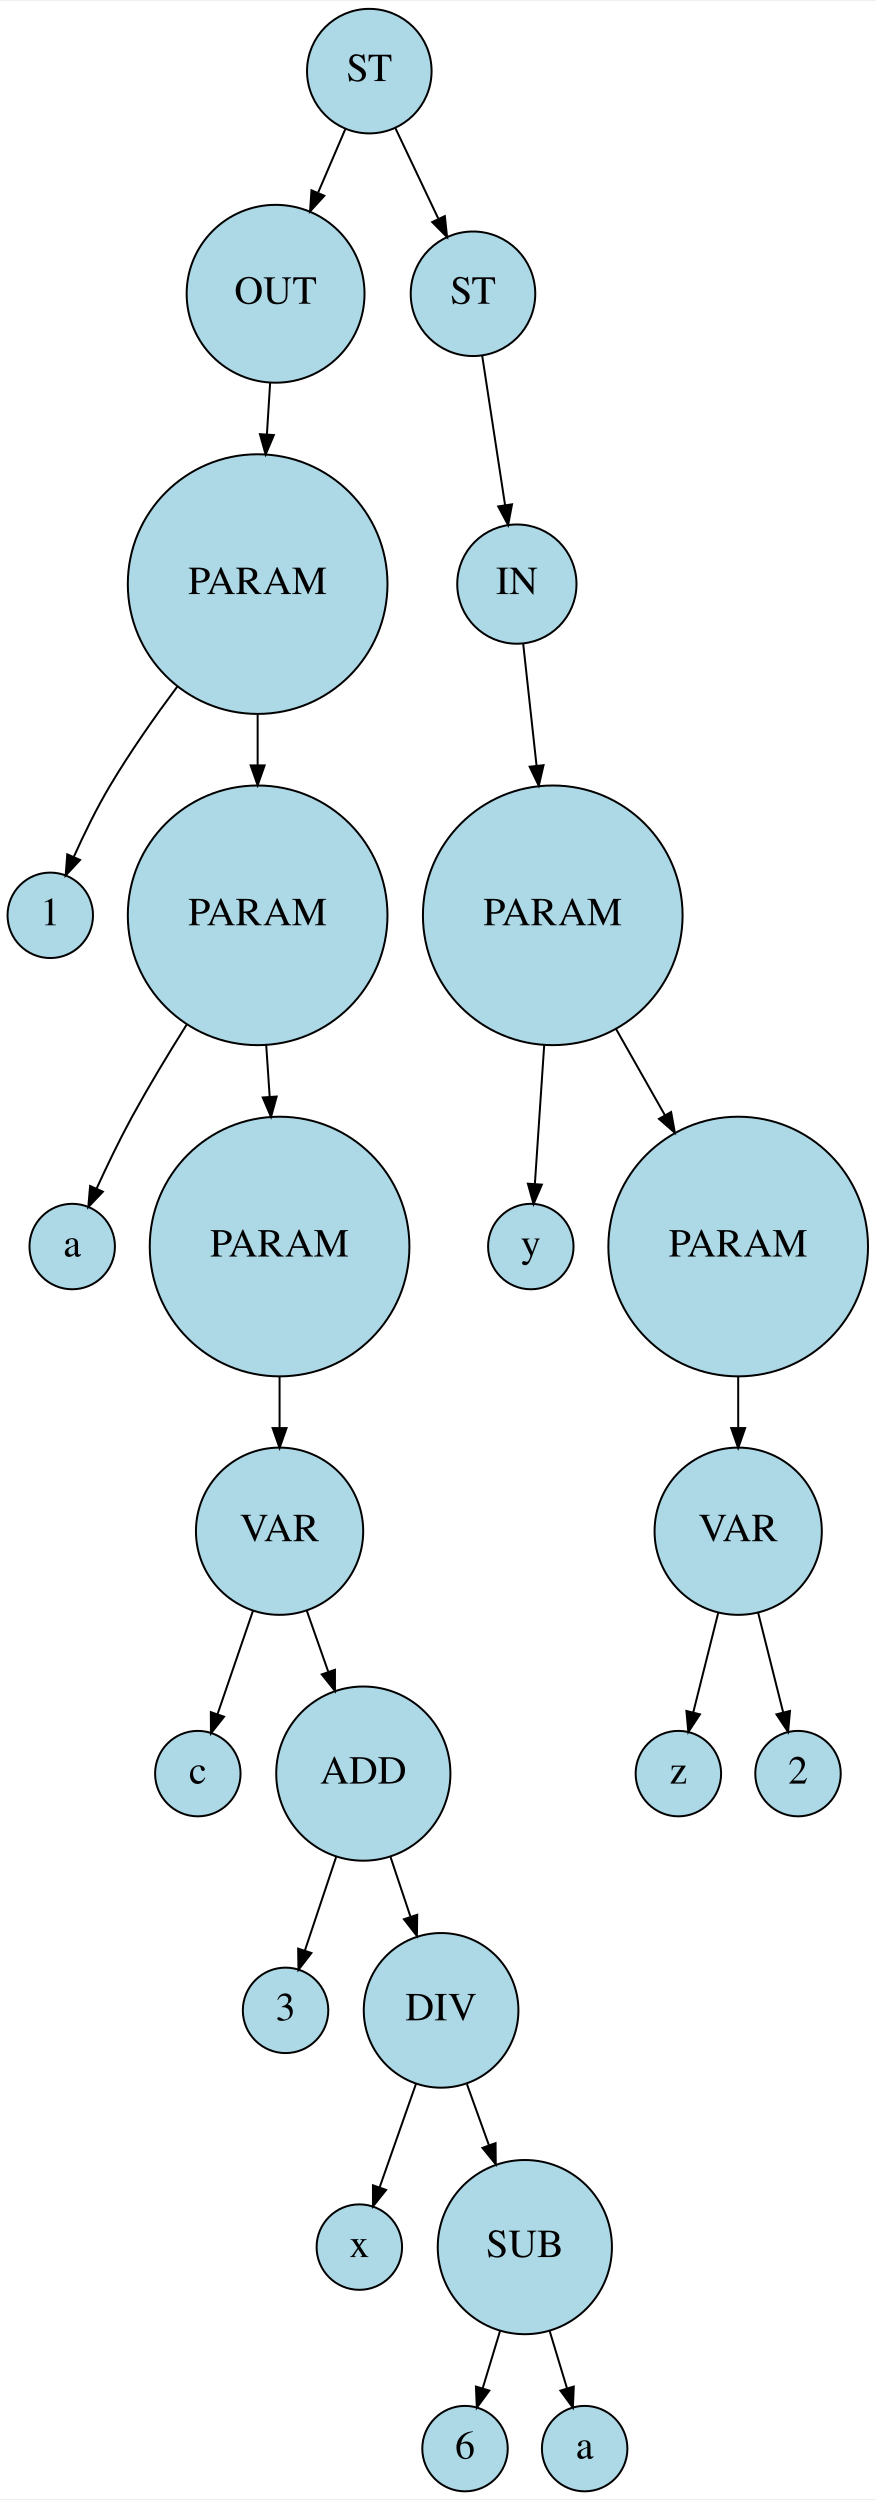
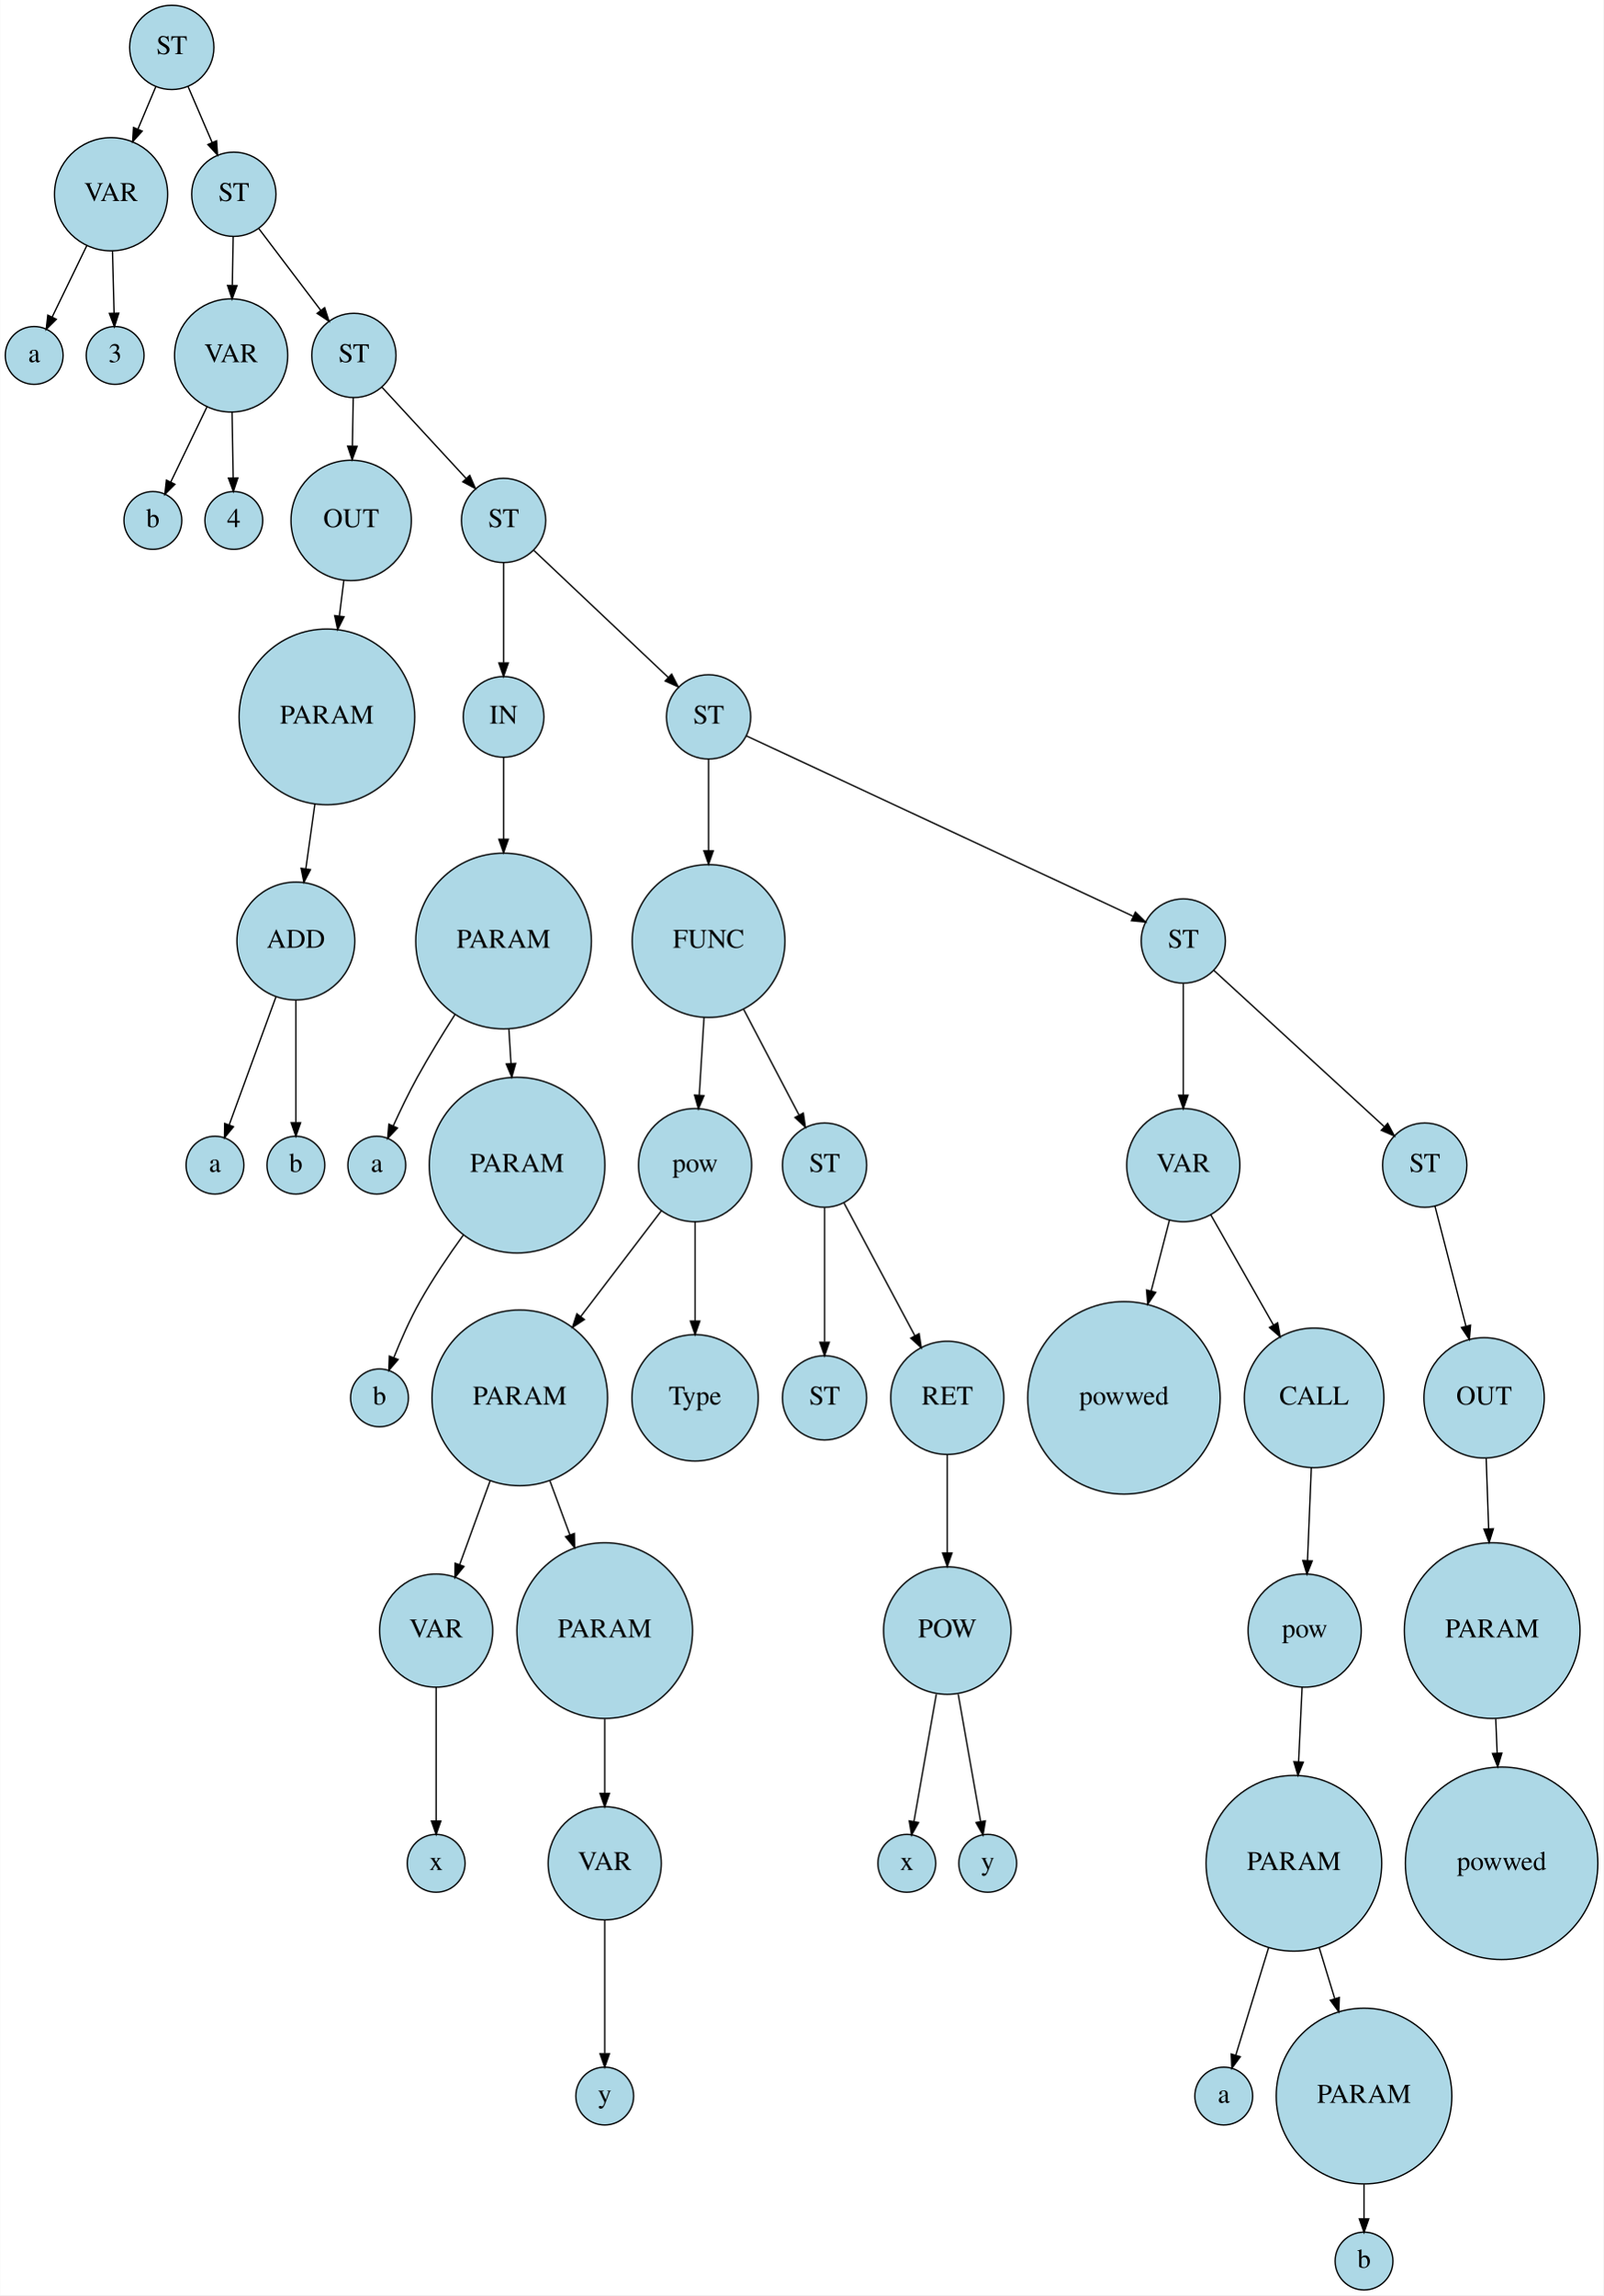
- <svg xmlns="http://www.w3.org/2000/svg" width="439pt" height="1253pt" viewBox="0.00 0.00 439.27 1252.65">
-   <g id="graph0" class="graph" transform="scale(1 1) rotate(0) translate(4 1248.65)">
-     <polygon fill="white" stroke="transparent" points="-4,4 -4,-1248.65 435.27,-1248.65 435.27,4 -4,4" />
+ <svg xmlns="http://www.w3.org/2000/svg" width="1189pt" height="1701pt" viewBox="0.00 0.00 1188.63 1700.83">
+   <g id="graph0" class="graph" transform="scale(1 1) rotate(0) translate(4 1696.83)">
+     <polygon fill="white" stroke="transparent" points="-4,4 -4,-1696.83 1184.63,-1696.83 1184.63,4 -4,4" />
    <g id="node1" class="node">
-       <ellipse fill="lightblue" stroke="black" cx="181.21" cy="-1213.54" rx="31.23" ry="31.23" />
-       <text text-anchor="middle" x="181.21" y="-1208.54" font-family="Times,serif" font-size="20.00">ST</text>
+       <ellipse fill="lightblue" stroke="black" cx="123.21" cy="-1661.72" rx="31.23" ry="31.23" />
+       <text text-anchor="middle" x="123.21" y="-1656.72" font-family="Times,serif" font-size="20.00">ST</text>
    </g>
    <g id="node2" class="node">
-       <ellipse fill="lightblue" stroke="black" cx="134.21" cy="-1101.88" rx="44.6" ry="44.6" />
-       <text text-anchor="middle" x="134.21" y="-1096.88" font-family="Times,serif" font-size="20.00">OUT</text>
+       <ellipse fill="lightblue" stroke="black" cx="78.21" cy="-1552.89" rx="41.94" ry="41.94" />
+       <text text-anchor="middle" x="78.21" y="-1547.89" font-family="Times,serif" font-size="20.00">VAR</text>
    </g>
    <g id="edge1" class="edge">
-       <path fill="none" stroke="black" d="M169.23,-1184.58C165.07,-1174.87 160.26,-1163.65 155.57,-1152.71" />
-       <polygon fill="black" stroke="black" points="158.65,-1151.01 151.49,-1143.2 152.22,-1153.77 158.65,-1151.01" />
+       <path fill="none" stroke="black" d="M111.39,-1632.65C107.32,-1622.99 102.65,-1611.9 98.11,-1601.14" />
+       <polygon fill="black" stroke="black" points="101.29,-1599.67 94.19,-1591.81 94.84,-1602.39 101.29,-1599.67" />
+     </g>
+     <g id="node5" class="node">
+       <ellipse fill="lightblue" stroke="black" cx="169.21" cy="-1552.89" rx="31.23" ry="31.23" />
+       <text text-anchor="middle" x="169.21" y="-1547.89" font-family="Times,serif" font-size="20.00">ST</text>
+     </g>
+     <g id="edge48" class="edge">
+       <path fill="none" stroke="black" d="M135.18,-1632.93C140.67,-1620.17 147.27,-1604.86 153.18,-1591.12" />
+       <polygon fill="black" stroke="black" points="156.41,-1592.48 157.15,-1581.91 149.98,-1589.71 156.41,-1592.48" />
+     </g>
+     <g id="node3" class="node">
+       <ellipse fill="lightblue" stroke="black" cx="21.21" cy="-1433.45" rx="21.43" ry="21.43" />
+       <text text-anchor="middle" x="21.21" y="-1428.45" font-family="Times,serif" font-size="20.00">a</text>
+     </g>
+     <g id="edge2" class="edge">
+       <path fill="none" stroke="black" d="M60.33,-1515.05C52.01,-1497.9 42.27,-1477.83 34.59,-1462.01" />
+       <polygon fill="black" stroke="black" points="37.62,-1460.24 30.11,-1452.77 31.32,-1463.3 37.62,-1460.24" />
+     </g>
+     <g id="node4" class="node">
+       <ellipse fill="lightblue" stroke="black" cx="81.21" cy="-1433.45" rx="21.43" ry="21.43" />
+       <text text-anchor="middle" x="81.21" y="-1428.45" font-family="Times,serif" font-size="20.00">3</text>
+     </g>
+     <g id="edge3" class="edge">
+       <path fill="none" stroke="black" d="M79.25,-1511.14C79.64,-1495.94 80.08,-1478.96 80.44,-1464.84" />
+       <polygon fill="black" stroke="black" points="83.94,-1464.78 80.7,-1454.69 76.94,-1464.6 83.94,-1464.78" />
+     </g>
+     <g id="node6" class="node">
+       <ellipse fill="lightblue" stroke="black" cx="167.21" cy="-1433.45" rx="41.94" ry="41.94" />
+       <text text-anchor="middle" x="167.21" y="-1428.45" font-family="Times,serif" font-size="20.00">VAR</text>
+     </g>
+     <g id="edge4" class="edge">
+       <path fill="none" stroke="black" d="M168.7,-1521.65C168.51,-1510.6 168.29,-1497.79 168.08,-1485.43" />
+       <polygon fill="black" stroke="black" points="171.58,-1485.15 167.91,-1475.22 164.58,-1485.27 171.58,-1485.15" />
+     </g>
+     <g id="node9" class="node">
+       <ellipse fill="lightblue" stroke="black" cx="258.21" cy="-1433.45" rx="31.23" ry="31.23" />
+       <text text-anchor="middle" x="258.21" y="-1428.45" font-family="Times,serif" font-size="20.00">ST</text>
+     </g>
+     <g id="edge47" class="edge">
+       <path fill="none" stroke="black" d="M187.65,-1527.56C200.96,-1510 219.06,-1486.11 233.6,-1466.92" />
+       <polygon fill="black" stroke="black" points="236.55,-1468.84 239.8,-1458.75 230.97,-1464.61 236.55,-1468.84" />
+     </g>
+     <g id="node7" class="node">
+       <ellipse fill="lightblue" stroke="black" cx="109.21" cy="-1311.18" rx="21.43" ry="21.43" />
+       <text text-anchor="middle" x="109.21" y="-1306.18" font-family="Times,serif" font-size="20.00">b</text>
+     </g>
+     <g id="edge5" class="edge">
+       <path fill="none" stroke="black" d="M149.34,-1395.39C140.66,-1377.38 130.41,-1356.13 122.44,-1339.61" />
+       <polygon fill="black" stroke="black" points="125.54,-1337.98 118.04,-1330.49 119.24,-1341.02 125.54,-1337.98" />
+     </g>
+     <g id="node8" class="node">
+       <ellipse fill="lightblue" stroke="black" cx="169.21" cy="-1311.18" rx="21.43" ry="21.43" />
+       <text text-anchor="middle" x="169.21" y="-1306.18" font-family="Times,serif" font-size="20.00">4</text>
+     </g>
+     <g id="edge6" class="edge">
+       <path fill="none" stroke="black" d="M167.89,-1391.73C168.16,-1375.72 168.46,-1357.65 168.7,-1342.79" />
+       <polygon fill="black" stroke="black" points="172.21,-1342.66 168.87,-1332.6 165.21,-1342.54 172.21,-1342.66" />
+     </g>
+     <g id="node10" class="node">
+       <ellipse fill="lightblue" stroke="black" cx="256.21" cy="-1311.18" rx="44.6" ry="44.6" />
+       <text text-anchor="middle" x="256.21" y="-1306.18" font-family="Times,serif" font-size="20.00">OUT</text>
+     </g>
+     <g id="edge7" class="edge">
+       <path fill="none" stroke="black" d="M257.71,-1402.1C257.53,-1391.23 257.32,-1378.62 257.11,-1366.34" />
+       <polygon fill="black" stroke="black" points="260.61,-1366.1 256.94,-1356.16 253.61,-1366.21 260.61,-1366.1" />
+     </g>
+     <g id="node15" class="node">
+       <ellipse fill="lightblue" stroke="black" cx="369.21" cy="-1311.18" rx="31.23" ry="31.23" />
+       <text text-anchor="middle" x="369.21" y="-1306.18" font-family="Times,serif" font-size="20.00">ST</text>
+     </g>
+     <g id="edge46" class="edge">
+       <path fill="none" stroke="black" d="M278.83,-1410.11C296.48,-1390.99 322.03,-1363.3 341.47,-1342.24" />
+       <polygon fill="black" stroke="black" points="344.12,-1344.53 348.33,-1334.81 338.97,-1339.79 344.12,-1344.53" />
+     </g>
+     <g id="node11" class="node">
+       <ellipse fill="lightblue" stroke="black" cx="238.21" cy="-1165.58" rx="65.11" ry="65.11" />
+       <text text-anchor="middle" x="238.21" y="-1160.58" font-family="Times,serif" font-size="20.00">PARAM</text>
+     </g>
+     <g id="edge8" class="edge">
+       <path fill="none" stroke="black" d="M250.76,-1266.71C249.72,-1258.37 248.6,-1249.43 247.47,-1240.44" />
+       <polygon fill="black" stroke="black" points="250.92,-1239.79 246.2,-1230.31 243.97,-1240.66 250.92,-1239.79" />
+     </g>
+     <g id="node12" class="node">
+       <ellipse fill="lightblue" stroke="black" cx="215.21" cy="-999.47" rx="43.68" ry="43.68" />
+       <text text-anchor="middle" x="215.21" y="-994.47" font-family="Times,serif" font-size="20.00">ADD</text>
+     </g>
+     <g id="edge9" class="edge">
+       <path fill="none" stroke="black" d="M229.32,-1101.13C227.1,-1085.3 224.75,-1068.5 222.61,-1053.25" />
+       <polygon fill="black" stroke="black" points="226.02,-1052.39 221.17,-1042.97 219.09,-1053.36 226.02,-1052.39" />
+     </g>
+     <g id="node13" class="node">
+       <ellipse fill="lightblue" stroke="black" cx="155.21" cy="-833.37" rx="21.43" ry="21.43" />
+       <text text-anchor="middle" x="155.21" y="-828.37" font-family="Times,serif" font-size="20.00">a</text>
+     </g>
+     <g id="edge10" class="edge">
+       <path fill="none" stroke="black" d="M200.38,-957.91C189.66,-928.58 175.43,-889.66 165.83,-863.4" />
+       <polygon fill="black" stroke="black" points="168.99,-861.86 162.27,-853.67 162.42,-864.26 168.99,-861.86" />
+     </g>
+     <g id="node14" class="node">
+       <ellipse fill="lightblue" stroke="black" cx="215.21" cy="-833.37" rx="21.43" ry="21.43" />
+       <text text-anchor="middle" x="215.21" y="-828.37" font-family="Times,serif" font-size="20.00">b</text>
+     </g>
+     <g id="edge11" class="edge">
+       <path fill="none" stroke="black" d="M215.21,-955.36C215.21,-926.94 215.21,-890.41 215.21,-864.96" />
+       <polygon fill="black" stroke="black" points="218.71,-864.78 215.21,-854.78 211.71,-864.78 218.71,-864.78" />
+     </g>
+     <g id="node16" class="node">
+       <ellipse fill="lightblue" stroke="black" cx="369.21" cy="-1165.58" rx="29.9" ry="29.9" />
+       <text text-anchor="middle" x="369.21" y="-1160.58" font-family="Times,serif" font-size="20.00">IN</text>
+     </g>
+     <g id="edge12" class="edge">
+       <path fill="none" stroke="black" d="M369.21,-1279.73C369.21,-1258.17 369.21,-1229.06 369.21,-1205.77" />
+       <polygon fill="black" stroke="black" points="372.71,-1205.52 369.21,-1195.52 365.71,-1205.52 372.71,-1205.52" />
+     </g>
+     <g id="node21" class="node">
+       <ellipse fill="lightblue" stroke="black" cx="521.21" cy="-1165.58" rx="31.23" ry="31.23" />
+       <text text-anchor="middle" x="521.21" y="-1160.58" font-family="Times,serif" font-size="20.00">ST</text>
+     </g>
+     <g id="edge45" class="edge">
+       <path fill="none" stroke="black" d="M391.64,-1288.99C418.02,-1264.07 461.92,-1222.59 491.21,-1194.92" />
+       <polygon fill="black" stroke="black" points="493.83,-1197.27 498.69,-1187.86 489.02,-1192.18 493.83,-1197.27" />
    </g>
    <g id="node17" class="node">
-       <ellipse fill="lightblue" stroke="black" cx="233.21" cy="-1101.88" rx="31.23" ry="31.23" />
-       <text text-anchor="middle" x="233.21" y="-1096.88" font-family="Times,serif" font-size="20.00">ST</text>
+       <ellipse fill="lightblue" stroke="black" cx="369.21" cy="-999.47" rx="65.11" ry="65.11" />
+       <text text-anchor="middle" x="369.21" y="-994.47" font-family="Times,serif" font-size="20.00">PARAM</text>
+     </g>
+     <g id="edge13" class="edge">
+       <path fill="none" stroke="black" d="M369.21,-1135.62C369.21,-1118.7 369.21,-1096.5 369.21,-1075" />
+       <polygon fill="black" stroke="black" points="372.71,-1074.86 369.21,-1064.86 365.71,-1074.86 372.71,-1074.86" />
+     </g>
+     <g id="node18" class="node">
+       <ellipse fill="lightblue" stroke="black" cx="275.21" cy="-833.37" rx="21.43" ry="21.43" />
+       <text text-anchor="middle" x="275.21" y="-828.37" font-family="Times,serif" font-size="20.00">a</text>
+     </g>
+     <g id="edge14" class="edge">
+       <path fill="none" stroke="black" d="M333.18,-945C323.68,-930.15 313.72,-913.86 305.21,-898.42 298.89,-886.94 292.62,-873.9 287.47,-862.59" />
+       <polygon fill="black" stroke="black" points="290.53,-860.88 283.25,-853.19 284.15,-863.74 290.53,-860.88" />
+     </g>
+     <g id="node19" class="node">
+       <ellipse fill="lightblue" stroke="black" cx="379.21" cy="-833.37" rx="65.11" ry="65.11" />
+       <text text-anchor="middle" x="379.21" y="-828.37" font-family="Times,serif" font-size="20.00">PARAM</text>
+     </g>
+     <g id="edge16" class="edge">
+       <path fill="none" stroke="black" d="M373.14,-934.09C373.64,-925.79 374.16,-917.23 374.68,-908.79" />
+       <polygon fill="black" stroke="black" points="378.19,-908.76 375.3,-898.57 371.2,-908.34 378.19,-908.76" />
+     </g>
+     <g id="node20" class="node">
+       <ellipse fill="lightblue" stroke="black" cx="277.21" cy="-660.9" rx="21.43" ry="21.43" />
+       <text text-anchor="middle" x="277.21" y="-655.9" font-family="Times,serif" font-size="20.00">b</text>
+     </g>
+     <g id="edge15" class="edge">
+       <path fill="none" stroke="black" d="M339.4,-781.62C328.25,-766.25 316.62,-749 307.21,-732.31 299.78,-719.12 293.02,-703.72 287.8,-690.69" />
+       <polygon fill="black" stroke="black" points="291.02,-689.32 284.13,-681.27 284.5,-691.86 291.02,-689.32" />
+     </g>
+     <g id="node22" class="node">
+       <ellipse fill="lightblue" stroke="black" cx="521.21" cy="-999.47" rx="56.64" ry="56.64" />
+       <text text-anchor="middle" x="521.21" y="-994.47" font-family="Times,serif" font-size="20.00">FUNC</text>
+     </g>
+     <g id="edge17" class="edge">
+       <path fill="none" stroke="black" d="M521.21,-1134.1C521.21,-1115.12 521.21,-1089.96 521.21,-1066.59" />
+       <polygon fill="black" stroke="black" points="524.71,-1066.36 521.21,-1056.36 517.71,-1066.36 524.71,-1066.36" />
+     </g>
+     <g id="node37" class="node">
+       <ellipse fill="lightblue" stroke="black" cx="873.21" cy="-999.47" rx="31.23" ry="31.23" />
+       <text text-anchor="middle" x="873.21" y="-994.47" font-family="Times,serif" font-size="20.00">ST</text>
+     </g>
+     <g id="edge44" class="edge">
+       <path fill="none" stroke="black" d="M549.13,-1151.57C612.03,-1122.24 764.86,-1050.99 835.84,-1017.9" />
+       <polygon fill="black" stroke="black" points="837.71,-1020.89 845.3,-1013.49 834.75,-1014.54 837.71,-1020.89" />
+     </g>
+     <g id="node23" class="node">
+       <ellipse fill="lightblue" stroke="black" cx="511.21" cy="-833.37" rx="41.94" ry="41.94" />
+       <text text-anchor="middle" x="511.21" y="-828.37" font-family="Times,serif" font-size="20.00">pow</text>
+     </g>
+     <g id="edge18" class="edge">
+       <path fill="none" stroke="black" d="M517.83,-942.91C516.69,-924.25 515.43,-903.54 514.31,-885.25" />
+       <polygon fill="black" stroke="black" points="517.8,-884.85 513.69,-875.08 510.81,-885.28 517.8,-884.85" />
+     </g>
+     <g id="node31" class="node">
+       <ellipse fill="lightblue" stroke="black" cx="607.21" cy="-833.37" rx="31.23" ry="31.23" />
+       <text text-anchor="middle" x="607.21" y="-828.37" font-family="Times,serif" font-size="20.00">ST</text>
+     </g>
+     <g id="edge31" class="edge">
+       <path fill="none" stroke="black" d="M547.25,-948.79C560.46,-923.59 576.21,-893.53 588.26,-870.54" />
+       <polygon fill="black" stroke="black" points="591.46,-871.96 593.01,-861.48 585.26,-868.71 591.46,-871.96" />
+     </g>
+     <g id="node24" class="node">
+       <ellipse fill="lightblue" stroke="black" cx="381.21" cy="-660.9" rx="65.11" ry="65.11" />
+       <text text-anchor="middle" x="381.21" y="-655.9" font-family="Times,serif" font-size="20.00">PARAM</text>
+     </g>
+     <g id="edge19" class="edge">
+       <path fill="none" stroke="black" d="M486.15,-799.5C469.23,-777.31 446.42,-747.4 426.39,-721.14" />
+       <polygon fill="black" stroke="black" points="429.12,-718.94 420.27,-713.11 423.55,-723.19 429.12,-718.94" />
+     </g>
+     <g id="node30" class="node">
+       <ellipse fill="lightblue" stroke="black" cx="511.21" cy="-660.9" rx="46.84" ry="46.84" />
+       <text text-anchor="middle" x="511.21" y="-655.9" font-family="Times,serif" font-size="20.00">Type</text>
+     </g>
+     <g id="edge25" class="edge">
+       <path fill="none" stroke="black" d="M511.21,-791.53C511.21,-769.47 511.21,-741.9 511.21,-717.86" />
+       <polygon fill="black" stroke="black" points="514.71,-717.8 511.21,-707.8 507.71,-717.8 514.71,-717.8" />
+     </g>
+     <g id="node25" class="node">
+       <ellipse fill="lightblue" stroke="black" cx="319.21" cy="-488.42" rx="41.94" ry="41.94" />
+       <text text-anchor="middle" x="319.21" y="-483.42" font-family="Times,serif" font-size="20.00">VAR</text>
+     </g>
+     <g id="edge20" class="edge">
+       <path fill="none" stroke="black" d="M359.18,-599.31C351.77,-578.93 343.6,-556.48 336.6,-537.22" />
+       <polygon fill="black" stroke="black" points="339.86,-535.96 333.16,-527.76 333.28,-538.35 339.86,-535.96" />
+     </g>
+     <g id="node27" class="node">
+       <ellipse fill="lightblue" stroke="black" cx="444.21" cy="-488.42" rx="65.11" ry="65.11" />
+       <text text-anchor="middle" x="444.21" y="-483.42" font-family="Times,serif" font-size="20.00">PARAM</text>
+     </g>
+     <g id="edge24" class="edge">
+       <path fill="none" stroke="black" d="M403.6,-599.31C408.38,-586.38 413.47,-572.61 418.37,-559.35" />
+       <polygon fill="black" stroke="black" points="421.71,-560.4 421.9,-549.81 415.15,-557.98 421.71,-560.4" />
+     </g>
+     <g id="node26" class="node">
+       <ellipse fill="lightblue" stroke="black" cx="319.21" cy="-315.95" rx="21.43" ry="21.43" />
+       <text text-anchor="middle" x="319.21" y="-310.95" font-family="Times,serif" font-size="20.00">x</text>
+     </g>
+     <g id="edge21" class="edge">
+       <path fill="none" stroke="black" d="M319.21,-446.59C319.21,-416.16 319.21,-375.24 319.21,-347.58" />
+       <polygon fill="black" stroke="black" points="322.71,-347.32 319.21,-337.32 315.71,-347.32 322.71,-347.32" />
+     </g>
+     <g id="node28" class="node">
+       <ellipse fill="lightblue" stroke="black" cx="444.21" cy="-315.95" rx="41.94" ry="41.94" />
+       <text text-anchor="middle" x="444.21" y="-310.95" font-family="Times,serif" font-size="20.00">VAR</text>
+     </g>
+     <g id="edge22" class="edge">
+       <path fill="none" stroke="black" d="M444.21,-422.98C444.21,-404.86 444.21,-385.41 444.21,-368.18" />
+       <polygon fill="black" stroke="black" points="447.71,-367.77 444.21,-357.77 440.71,-367.77 447.71,-367.77" />
+     </g>
+     <g id="node29" class="node">
+       <ellipse fill="lightblue" stroke="black" cx="444.21" cy="-143.48" rx="21.43" ry="21.43" />
+       <text text-anchor="middle" x="444.21" y="-138.48" font-family="Times,serif" font-size="20.00">y</text>
    </g>
    <g id="edge23" class="edge">
-       <path fill="none" stroke="black" d="M194.2,-1185.15C200.72,-1171.41 208.7,-1154.58 215.74,-1139.72" />
-       <polygon fill="black" stroke="black" points="219.09,-1140.84 220.21,-1130.3 212.76,-1137.84 219.09,-1140.84" />
-     </g>
-     <g id="node3" class="node">
-       <ellipse fill="lightblue" stroke="black" cx="125.21" cy="-956.28" rx="65.11" ry="65.11" />
-       <text text-anchor="middle" x="125.21" y="-951.28" font-family="Times,serif" font-size="20.00">PARAM</text>
-     </g>
-     <g id="edge2" class="edge">
-       <path fill="none" stroke="black" d="M131.49,-1057.41C130.97,-1049.13 130.41,-1040.25 129.85,-1031.33" />
-       <polygon fill="black" stroke="black" points="133.34,-1031.03 129.22,-1021.27 126.36,-1031.47 133.34,-1031.03" />
-     </g>
-     <g id="node4" class="node">
-       <ellipse fill="lightblue" stroke="black" cx="21.21" cy="-790.17" rx="21.43" ry="21.43" />
-       <text text-anchor="middle" x="21.21" y="-785.17" font-family="Times,serif" font-size="20.00">1</text>
-     </g>
-     <g id="edge3" class="edge">
-       <path fill="none" stroke="black" d="M84.97,-904.96C73.4,-889.45 61.22,-872.02 51.21,-855.22 44.5,-843.97 38.17,-830.96 33.07,-819.62" />
-       <polygon fill="black" stroke="black" points="36.15,-817.93 28.93,-810.17 29.74,-820.74 36.15,-817.93" />
-     </g>
-     <g id="node5" class="node">
-       <ellipse fill="lightblue" stroke="black" cx="125.21" cy="-790.17" rx="65.11" ry="65.11" />
-       <text text-anchor="middle" x="125.21" y="-785.17" font-family="Times,serif" font-size="20.00">PARAM</text>
-     </g>
-     <g id="edge15" class="edge">
-       <path fill="none" stroke="black" d="M125.21,-890.89C125.21,-882.59 125.21,-874.04 125.21,-865.59" />
-       <polygon fill="black" stroke="black" points="128.71,-865.37 125.21,-855.37 121.71,-865.37 128.71,-865.37" />
-     </g>
-     <g id="node6" class="node">
-       <ellipse fill="lightblue" stroke="black" cx="32.21" cy="-624.06" rx="21.43" ry="21.43" />
-       <text text-anchor="middle" x="32.21" y="-619.06" font-family="Times,serif" font-size="20.00">a</text>
-     </g>
-     <g id="edge4" class="edge">
-       <path fill="none" stroke="black" d="M89.63,-735.38C80.33,-720.6 70.58,-704.43 62.21,-689.12 55.93,-677.61 49.67,-664.57 44.51,-653.27" />
-       <polygon fill="black" stroke="black" points="47.57,-651.55 40.28,-643.87 41.19,-654.42 47.57,-651.55" />
-     </g>
-     <g id="node7" class="node">
-       <ellipse fill="lightblue" stroke="black" cx="136.21" cy="-624.06" rx="65.11" ry="65.11" />
-       <text text-anchor="middle" x="136.21" y="-619.06" font-family="Times,serif" font-size="20.00">PARAM</text>
-     </g>
-     <g id="edge14" class="edge">
-       <path fill="none" stroke="black" d="M129.5,-725.25C130.07,-716.71 130.66,-707.9 131.24,-699.2" />
-       <polygon fill="black" stroke="black" points="134.75,-699.29 131.92,-689.08 127.76,-698.82 134.75,-699.29" />
-     </g>
-     <g id="node8" class="node">
-       <ellipse fill="lightblue" stroke="black" cx="136.21" cy="-481.29" rx="41.94" ry="41.94" />
-       <text text-anchor="middle" x="136.21" y="-476.29" font-family="Times,serif" font-size="20.00">VAR</text>
-     </g>
-     <g id="edge5" class="edge">
-       <path fill="none" stroke="black" d="M136.21,-558.86C136.21,-550.29 136.21,-541.6 136.21,-533.3" />
-       <polygon fill="black" stroke="black" points="139.71,-533.04 136.21,-523.04 132.71,-533.04 139.71,-533.04" />
-     </g>
-     <g id="node9" class="node">
-       <ellipse fill="lightblue" stroke="black" cx="95.21" cy="-359.73" rx="21.43" ry="21.43" />
-       <text text-anchor="middle" x="95.21" y="-354.73" font-family="Times,serif" font-size="20.00">c</text>
-     </g>
-     <g id="edge6" class="edge">
-       <path fill="none" stroke="black" d="M122.9,-441.47C117.11,-424.58 110.44,-405.13 105.1,-389.56" />
-       <polygon fill="black" stroke="black" points="108.36,-388.27 101.8,-379.94 101.74,-390.54 108.36,-388.27" />
-     </g>
-     <g id="node10" class="node">
-       <ellipse fill="lightblue" stroke="black" cx="178.21" cy="-359.73" rx="43.68" ry="43.68" />
-       <text text-anchor="middle" x="178.21" y="-354.73" font-family="Times,serif" font-size="20.00">ADD</text>
-     </g>
-     <g id="edge13" class="edge">
-       <path fill="none" stroke="black" d="M149.73,-441.8C153.19,-431.97 156.95,-421.26 160.58,-410.94" />
-       <polygon fill="black" stroke="black" points="163.98,-411.8 163.99,-401.2 157.38,-409.48 163.98,-411.8" />
-     </g>
-     <g id="node11" class="node">
-       <ellipse fill="lightblue" stroke="black" cx="139.21" cy="-241" rx="21.43" ry="21.43" />
-       <text text-anchor="middle" x="139.21" y="-236" font-family="Times,serif" font-size="20.00">3</text>
-     </g>
-     <g id="edge7" class="edge">
-       <path fill="none" stroke="black" d="M164.57,-317.9C159.41,-302.45 153.65,-285.2 148.92,-271.05" />
-       <polygon fill="black" stroke="black" points="152.17,-269.74 145.68,-261.36 145.53,-271.96 152.17,-269.74" />
-     </g>
-     <g id="node12" class="node">
-       <ellipse fill="lightblue" stroke="black" cx="217.21" cy="-241" rx="38.78" ry="38.78" />
-       <text text-anchor="middle" x="217.21" y="-236" font-family="Times,serif" font-size="20.00">DIV</text>
-     </g>
-     <g id="edge12" class="edge">
-       <path fill="none" stroke="black" d="M191.85,-317.9C195.08,-308.24 198.55,-297.87 201.85,-287.99" />
-       <polygon fill="black" stroke="black" points="205.23,-288.92 205.08,-278.32 198.59,-286.7 205.23,-288.92" />
-     </g>
-     <g id="node13" class="node">
-       <ellipse fill="lightblue" stroke="black" cx="176.21" cy="-122.27" rx="21.43" ry="21.43" />
-       <text text-anchor="middle" x="176.21" y="-117.27" font-family="Times,serif" font-size="20.00">x</text>
-     </g>
-     <g id="edge8" class="edge">
-       <path fill="none" stroke="black" d="M204.58,-204.02C198.75,-187.43 191.92,-167.99 186.42,-152.34" />
-       <polygon fill="black" stroke="black" points="189.64,-150.94 183.03,-142.67 183.04,-153.26 189.64,-150.94" />
-     </g>
-     <g id="node14" class="node">
-       <ellipse fill="lightblue" stroke="black" cx="259.21" cy="-122.27" rx="43.68" ry="43.68" />
-       <text text-anchor="middle" x="259.21" y="-117.27" font-family="Times,serif" font-size="20.00">SUB</text>
-     </g>
-     <g id="edge11" class="edge">
-       <path fill="none" stroke="black" d="M230.16,-204.02C233.63,-194.38 237.44,-183.77 241.14,-173.51" />
-       <polygon fill="black" stroke="black" points="244.53,-174.41 244.63,-163.81 237.95,-172.04 244.53,-174.41" />
-     </g>
-     <g id="node15" class="node">
-       <ellipse fill="lightblue" stroke="black" cx="229.21" cy="-21.21" rx="21.43" ry="21.43" />
-       <text text-anchor="middle" x="229.21" y="-16.21" font-family="Times,serif" font-size="20.00">6</text>
-     </g>
-     <g id="edge9" class="edge">
-       <path fill="none" stroke="black" d="M246.75,-80.12C243.83,-70.46 240.77,-60.37 238.04,-51.37" />
-       <polygon fill="black" stroke="black" points="241.38,-50.3 235.13,-41.75 234.68,-52.33 241.38,-50.3" />
-     </g>
-     <g id="node16" class="node">
-       <ellipse fill="lightblue" stroke="black" cx="289.21" cy="-21.21" rx="21.43" ry="21.43" />
-       <text text-anchor="middle" x="289.21" y="-16.21" font-family="Times,serif" font-size="20.00">a</text>
-     </g>
-     <g id="edge10" class="edge">
-       <path fill="none" stroke="black" d="M271.68,-80.12C274.6,-70.46 277.66,-60.37 280.38,-51.37" />
-       <polygon fill="black" stroke="black" points="283.75,-52.33 283.3,-41.75 277.05,-50.3 283.75,-52.33" />
-     </g>
-     <g id="node18" class="node">
-       <ellipse fill="lightblue" stroke="black" cx="255.21" cy="-956.28" rx="29.9" ry="29.9" />
-       <text text-anchor="middle" x="255.21" y="-951.28" font-family="Times,serif" font-size="20.00">IN</text>
-     </g>
-     <g id="edge16" class="edge">
-       <path fill="none" stroke="black" d="M237.83,-1070.78C241.16,-1049 245.7,-1019.39 249.3,-995.87" />
-       <polygon fill="black" stroke="black" points="252.78,-996.29 250.83,-985.87 245.86,-995.23 252.78,-996.29" />
-     </g>
-     <g id="node19" class="node">
-       <ellipse fill="lightblue" stroke="black" cx="273.21" cy="-790.17" rx="65.11" ry="65.11" />
-       <text text-anchor="middle" x="273.21" y="-785.17" font-family="Times,serif" font-size="20.00">PARAM</text>
-     </g>
-     <g id="edge17" class="edge">
-       <path fill="none" stroke="black" d="M258.35,-926.69C260.23,-909.57 262.71,-886.95 265.1,-865.1" />
-       <polygon fill="black" stroke="black" points="268.59,-865.46 266.2,-855.14 261.63,-864.7 268.59,-865.46" />
-     </g>
-     <g id="node20" class="node">
-       <ellipse fill="lightblue" stroke="black" cx="262.21" cy="-624.06" rx="21.43" ry="21.43" />
-       <text text-anchor="middle" x="262.21" y="-619.06" font-family="Times,serif" font-size="20.00">y</text>
-     </g>
-     <g id="edge18" class="edge">
-       <path fill="none" stroke="black" d="M268.93,-725.25C267.32,-701.26 265.57,-675.08 264.25,-655.51" />
-       <polygon fill="black" stroke="black" points="267.74,-655.11 263.57,-645.37 260.75,-655.58 267.74,-655.11" />
-     </g>
-     <g id="node21" class="node">
-       <ellipse fill="lightblue" stroke="black" cx="366.21" cy="-624.06" rx="65.11" ry="65.11" />
-       <text text-anchor="middle" x="366.21" y="-619.06" font-family="Times,serif" font-size="20.00">PARAM</text>
-     </g>
-     <g id="edge22" class="edge">
-       <path fill="none" stroke="black" d="M304.96,-733.15C312.85,-719.24 321.36,-704.2 329.47,-689.9" />
-       <polygon fill="black" stroke="black" points="332.57,-691.53 334.45,-681.11 326.48,-688.08 332.57,-691.53" />
-     </g>
-     <g id="node22" class="node">
-       <ellipse fill="lightblue" stroke="black" cx="366.21" cy="-481.29" rx="41.94" ry="41.94" />
-       <text text-anchor="middle" x="366.21" y="-476.29" font-family="Times,serif" font-size="20.00">VAR</text>
-     </g>
-     <g id="edge19" class="edge">
-       <path fill="none" stroke="black" d="M366.21,-558.86C366.21,-550.29 366.21,-541.6 366.21,-533.3" />
-       <polygon fill="black" stroke="black" points="369.71,-533.04 366.21,-523.04 362.71,-533.04 369.71,-533.04" />
-     </g>
-     <g id="node23" class="node">
-       <ellipse fill="lightblue" stroke="black" cx="336.21" cy="-359.73" rx="21.43" ry="21.43" />
-       <text text-anchor="middle" x="336.21" y="-354.73" font-family="Times,serif" font-size="20.00">z</text>
-     </g>
-     <g id="edge20" class="edge">
-       <path fill="none" stroke="black" d="M356.22,-440.48C352.12,-424.14 347.46,-405.56 343.67,-390.44" />
-       <polygon fill="black" stroke="black" points="347.03,-389.45 341.2,-380.6 340.24,-391.15 347.03,-389.45" />
-     </g>
-     <g id="node24" class="node">
-       <ellipse fill="lightblue" stroke="black" cx="396.21" cy="-359.73" rx="21.43" ry="21.43" />
-       <text text-anchor="middle" x="396.21" y="-354.73" font-family="Times,serif" font-size="20.00">2</text>
-     </g>
-     <g id="edge21" class="edge">
-       <path fill="none" stroke="black" d="M376.2,-440.48C380.3,-424.14 384.97,-405.56 388.76,-390.44" />
-       <polygon fill="black" stroke="black" points="392.19,-391.15 391.23,-380.6 385.4,-389.45 392.19,-391.15" />
+       <path fill="none" stroke="black" d="M444.21,-274.12C444.21,-243.68 444.21,-202.77 444.21,-175.11" />
+       <polygon fill="black" stroke="black" points="447.71,-174.85 444.21,-164.85 440.71,-174.85 447.71,-174.85" />
+     </g>
+     <g id="node32" class="node">
+       <ellipse fill="lightblue" stroke="black" cx="607.21" cy="-660.9" rx="31.23" ry="31.23" />
+       <text text-anchor="middle" x="607.21" y="-655.9" font-family="Times,serif" font-size="20.00">ST</text>
+     </g>
+     <g id="edge26" class="edge">
+       <path fill="none" stroke="black" d="M607.21,-801.89C607.21,-774.13 607.21,-732.94 607.21,-702.42" />
+       <polygon fill="black" stroke="black" points="610.71,-702.11 607.21,-692.11 603.71,-702.11 610.71,-702.11" />
+     </g>
+     <g id="node33" class="node">
+       <ellipse fill="lightblue" stroke="black" cx="698.21" cy="-660.9" rx="41.94" ry="41.94" />
+       <text text-anchor="middle" x="698.21" y="-655.9" font-family="Times,serif" font-size="20.00">RET</text>
+     </g>
+     <g id="edge30" class="edge">
+       <path fill="none" stroke="black" d="M621.63,-805.35C635.73,-778.95 657.44,-738.27 674.16,-706.96" />
+       <polygon fill="black" stroke="black" points="677.33,-708.46 678.95,-697.99 671.15,-705.16 677.33,-708.46" />
+     </g>
+     <g id="node34" class="node">
+       <ellipse fill="lightblue" stroke="black" cx="698.21" cy="-488.42" rx="47.25" ry="47.25" />
+       <text text-anchor="middle" x="698.21" y="-483.42" font-family="Times,serif" font-size="20.00">POW</text>
+     </g>
+     <g id="edge27" class="edge">
+       <path fill="none" stroke="black" d="M698.21,-619.06C698.21,-597.17 698.21,-569.86 698.21,-545.95" />
+       <polygon fill="black" stroke="black" points="701.71,-545.94 698.21,-535.94 694.71,-545.94 701.71,-545.94" />
+     </g>
+     <g id="node35" class="node">
+       <ellipse fill="lightblue" stroke="black" cx="668.21" cy="-315.95" rx="21.43" ry="21.43" />
+       <text text-anchor="middle" x="668.21" y="-310.95" font-family="Times,serif" font-size="20.00">x</text>
+     </g>
+     <g id="edge28" class="edge">
+       <path fill="none" stroke="black" d="M690.09,-441.29C684.82,-411.31 678.09,-373.08 673.5,-346.97" />
+       <polygon fill="black" stroke="black" points="676.91,-346.17 671.73,-336.93 670.01,-347.38 676.91,-346.17" />
+     </g>
+     <g id="node36" class="node">
+       <ellipse fill="lightblue" stroke="black" cx="728.21" cy="-315.95" rx="21.43" ry="21.43" />
+       <text text-anchor="middle" x="728.21" y="-310.95" font-family="Times,serif" font-size="20.00">y</text>
+     </g>
+     <g id="edge29" class="edge">
+       <path fill="none" stroke="black" d="M706.33,-441.29C711.61,-411.31 718.34,-373.08 722.93,-346.97" />
+       <polygon fill="black" stroke="black" points="726.41,-347.38 724.7,-336.93 719.52,-346.17 726.41,-347.38" />
+     </g>
+     <g id="node38" class="node">
+       <ellipse fill="lightblue" stroke="black" cx="873.21" cy="-833.37" rx="41.94" ry="41.94" />
+       <text text-anchor="middle" x="873.21" y="-828.37" font-family="Times,serif" font-size="20.00">VAR</text>
+     </g>
+     <g id="edge32" class="edge">
+       <path fill="none" stroke="black" d="M873.21,-967.99C873.21,-944.81 873.21,-912.4 873.21,-885.31" />
+       <polygon fill="black" stroke="black" points="876.71,-885.21 873.21,-875.21 869.71,-885.21 876.71,-885.21" />
+     </g>
+     <g id="node46" class="node">
+       <ellipse fill="lightblue" stroke="black" cx="1052.21" cy="-833.37" rx="31.23" ry="31.23" />
+       <text text-anchor="middle" x="1052.21" y="-828.37" font-family="Times,serif" font-size="20.00">ST</text>
+     </g>
+     <g id="edge43" class="edge">
+       <path fill="none" stroke="black" d="M895.88,-977.69C927.89,-948.34 986.4,-894.7 1022.05,-862.02" />
+       <polygon fill="black" stroke="black" points="1024.72,-864.32 1029.73,-854.98 1019.99,-859.16 1024.72,-864.32" />
+     </g>
+     <g id="node39" class="node">
+       <ellipse fill="lightblue" stroke="black" cx="829.21" cy="-660.9" rx="71.34" ry="71.34" />
+       <text text-anchor="middle" x="829.21" y="-655.9" font-family="Times,serif" font-size="20.00">powwed</text>
+     </g>
+     <g id="edge33" class="edge">
+       <path fill="none" stroke="black" d="M863.01,-792.83C858.94,-777.07 854.11,-758.36 849.39,-740.07" />
+       <polygon fill="black" stroke="black" points="852.75,-739.09 846.86,-730.28 845.97,-740.84 852.75,-739.09" />
+     </g>
+     <g id="node40" class="node">
+       <ellipse fill="lightblue" stroke="black" cx="970.21" cy="-660.9" rx="51.74" ry="51.74" />
+       <text text-anchor="middle" x="970.21" y="-655.9" font-family="Times,serif" font-size="20.00">CALL</text>
+     </g>
+     <g id="edge39" class="edge">
+       <path fill="none" stroke="black" d="M893.55,-796.63C907.02,-772.95 924.94,-741.46 940.06,-714.88" />
+       <polygon fill="black" stroke="black" points="943.17,-716.5 945.07,-706.07 937.09,-713.04 943.17,-716.5" />
+     </g>
+     <g id="node41" class="node">
+       <ellipse fill="lightblue" stroke="black" cx="963.21" cy="-488.42" rx="41.94" ry="41.94" />
+       <text text-anchor="middle" x="963.21" y="-483.42" font-family="Times,serif" font-size="20.00">pow</text>
+     </g>
+     <g id="edge34" class="edge">
+       <path fill="none" stroke="black" d="M968.13,-609.21C967.24,-587.43 966.19,-562.04 965.3,-540.25" />
+       <polygon fill="black" stroke="black" points="968.79,-540.04 964.89,-530.2 961.8,-540.33 968.79,-540.04" />
+     </g>
+     <g id="node42" class="node">
+       <ellipse fill="lightblue" stroke="black" cx="955.21" cy="-315.95" rx="65.11" ry="65.11" />
+       <text text-anchor="middle" x="955.21" y="-310.95" font-family="Times,serif" font-size="20.00">PARAM</text>
+     </g>
+     <g id="edge35" class="edge">
+       <path fill="none" stroke="black" d="M961.3,-446.59C960.52,-429.98 959.59,-410.24 958.7,-391.24" />
+       <polygon fill="black" stroke="black" points="962.19,-390.91 958.22,-381.09 955.2,-391.24 962.19,-390.91" />
+     </g>
+     <g id="node43" class="node">
+       <ellipse fill="lightblue" stroke="black" cx="903.21" cy="-143.48" rx="21.43" ry="21.43" />
+       <text text-anchor="middle" x="903.21" y="-138.48" font-family="Times,serif" font-size="20.00">a</text>
+     </g>
+     <g id="edge36" class="edge">
+       <path fill="none" stroke="black" d="M936.44,-253.41C928.15,-226.24 918.8,-195.58 912.13,-173.73" />
+       <polygon fill="black" stroke="black" points="915.45,-172.6 909.18,-164.06 908.75,-174.64 915.45,-172.6" />
+     </g>
+     <g id="node44" class="node">
+       <ellipse fill="lightblue" stroke="black" cx="1007.21" cy="-143.48" rx="65.11" ry="65.11" />
+       <text text-anchor="middle" x="1007.21" y="-138.48" font-family="Times,serif" font-size="20.00">PARAM</text>
+     </g>
+     <g id="edge38" class="edge">
+       <path fill="none" stroke="black" d="M973.99,-253.41C977.71,-241.22 981.64,-228.32 985.45,-215.84" />
+       <polygon fill="black" stroke="black" points="988.9,-216.52 988.47,-205.93 982.2,-214.48 988.9,-216.52" />
+     </g>
+     <g id="node45" class="node">
+       <ellipse fill="lightblue" stroke="black" cx="1007.21" cy="-21.21" rx="21.43" ry="21.43" />
+       <text text-anchor="middle" x="1007.21" y="-16.21" font-family="Times,serif" font-size="20.00">b</text>
+     </g>
+     <g id="edge37" class="edge">
+       <path fill="none" stroke="black" d="M1007.21,-78.12C1007.21,-69.21 1007.21,-60.43 1007.21,-52.56" />
+       <polygon fill="black" stroke="black" points="1010.71,-52.46 1007.21,-42.46 1003.71,-52.46 1010.71,-52.46" />
+     </g>
+     <g id="node47" class="node">
+       <ellipse fill="lightblue" stroke="black" cx="1096.21" cy="-660.9" rx="44.6" ry="44.6" />
+       <text text-anchor="middle" x="1096.21" y="-655.9" font-family="Times,serif" font-size="20.00">OUT</text>
+     </g>
+     <g id="edge40" class="edge">
+       <path fill="none" stroke="black" d="M1059.78,-803.06C1066.06,-778.71 1075.16,-743.44 1082.7,-714.26" />
+       <polygon fill="black" stroke="black" points="1086.18,-714.77 1085.29,-704.21 1079.4,-713.02 1086.18,-714.77" />
+     </g>
+     <g id="node48" class="node">
+       <ellipse fill="lightblue" stroke="black" cx="1102.21" cy="-488.42" rx="65.11" ry="65.11" />
+       <text text-anchor="middle" x="1102.21" y="-483.42" font-family="Times,serif" font-size="20.00">PARAM</text>
+     </g>
+     <g id="edge41" class="edge">
+       <path fill="none" stroke="black" d="M1097.76,-615.99C1098.32,-600.16 1098.96,-581.82 1099.59,-564.09" />
+       <polygon fill="black" stroke="black" points="1103.1,-563.87 1099.95,-553.75 1096.1,-563.62 1103.1,-563.87" />
+     </g>
+     <g id="node49" class="node">
+       <ellipse fill="lightblue" stroke="black" cx="1109.21" cy="-315.95" rx="71.34" ry="71.34" />
+       <text text-anchor="middle" x="1109.21" y="-310.95" font-family="Times,serif" font-size="20.00">powwed</text>
+     </g>
+     <g id="edge42" class="edge">
+       <path fill="none" stroke="black" d="M1104.86,-422.98C1105.2,-414.64 1105.56,-406.02 1105.91,-397.47" />
+       <polygon fill="black" stroke="black" points="1109.4,-397.61 1106.32,-387.48 1102.41,-397.32 1109.4,-397.61" />
    </g>
  </g>
</svg>
